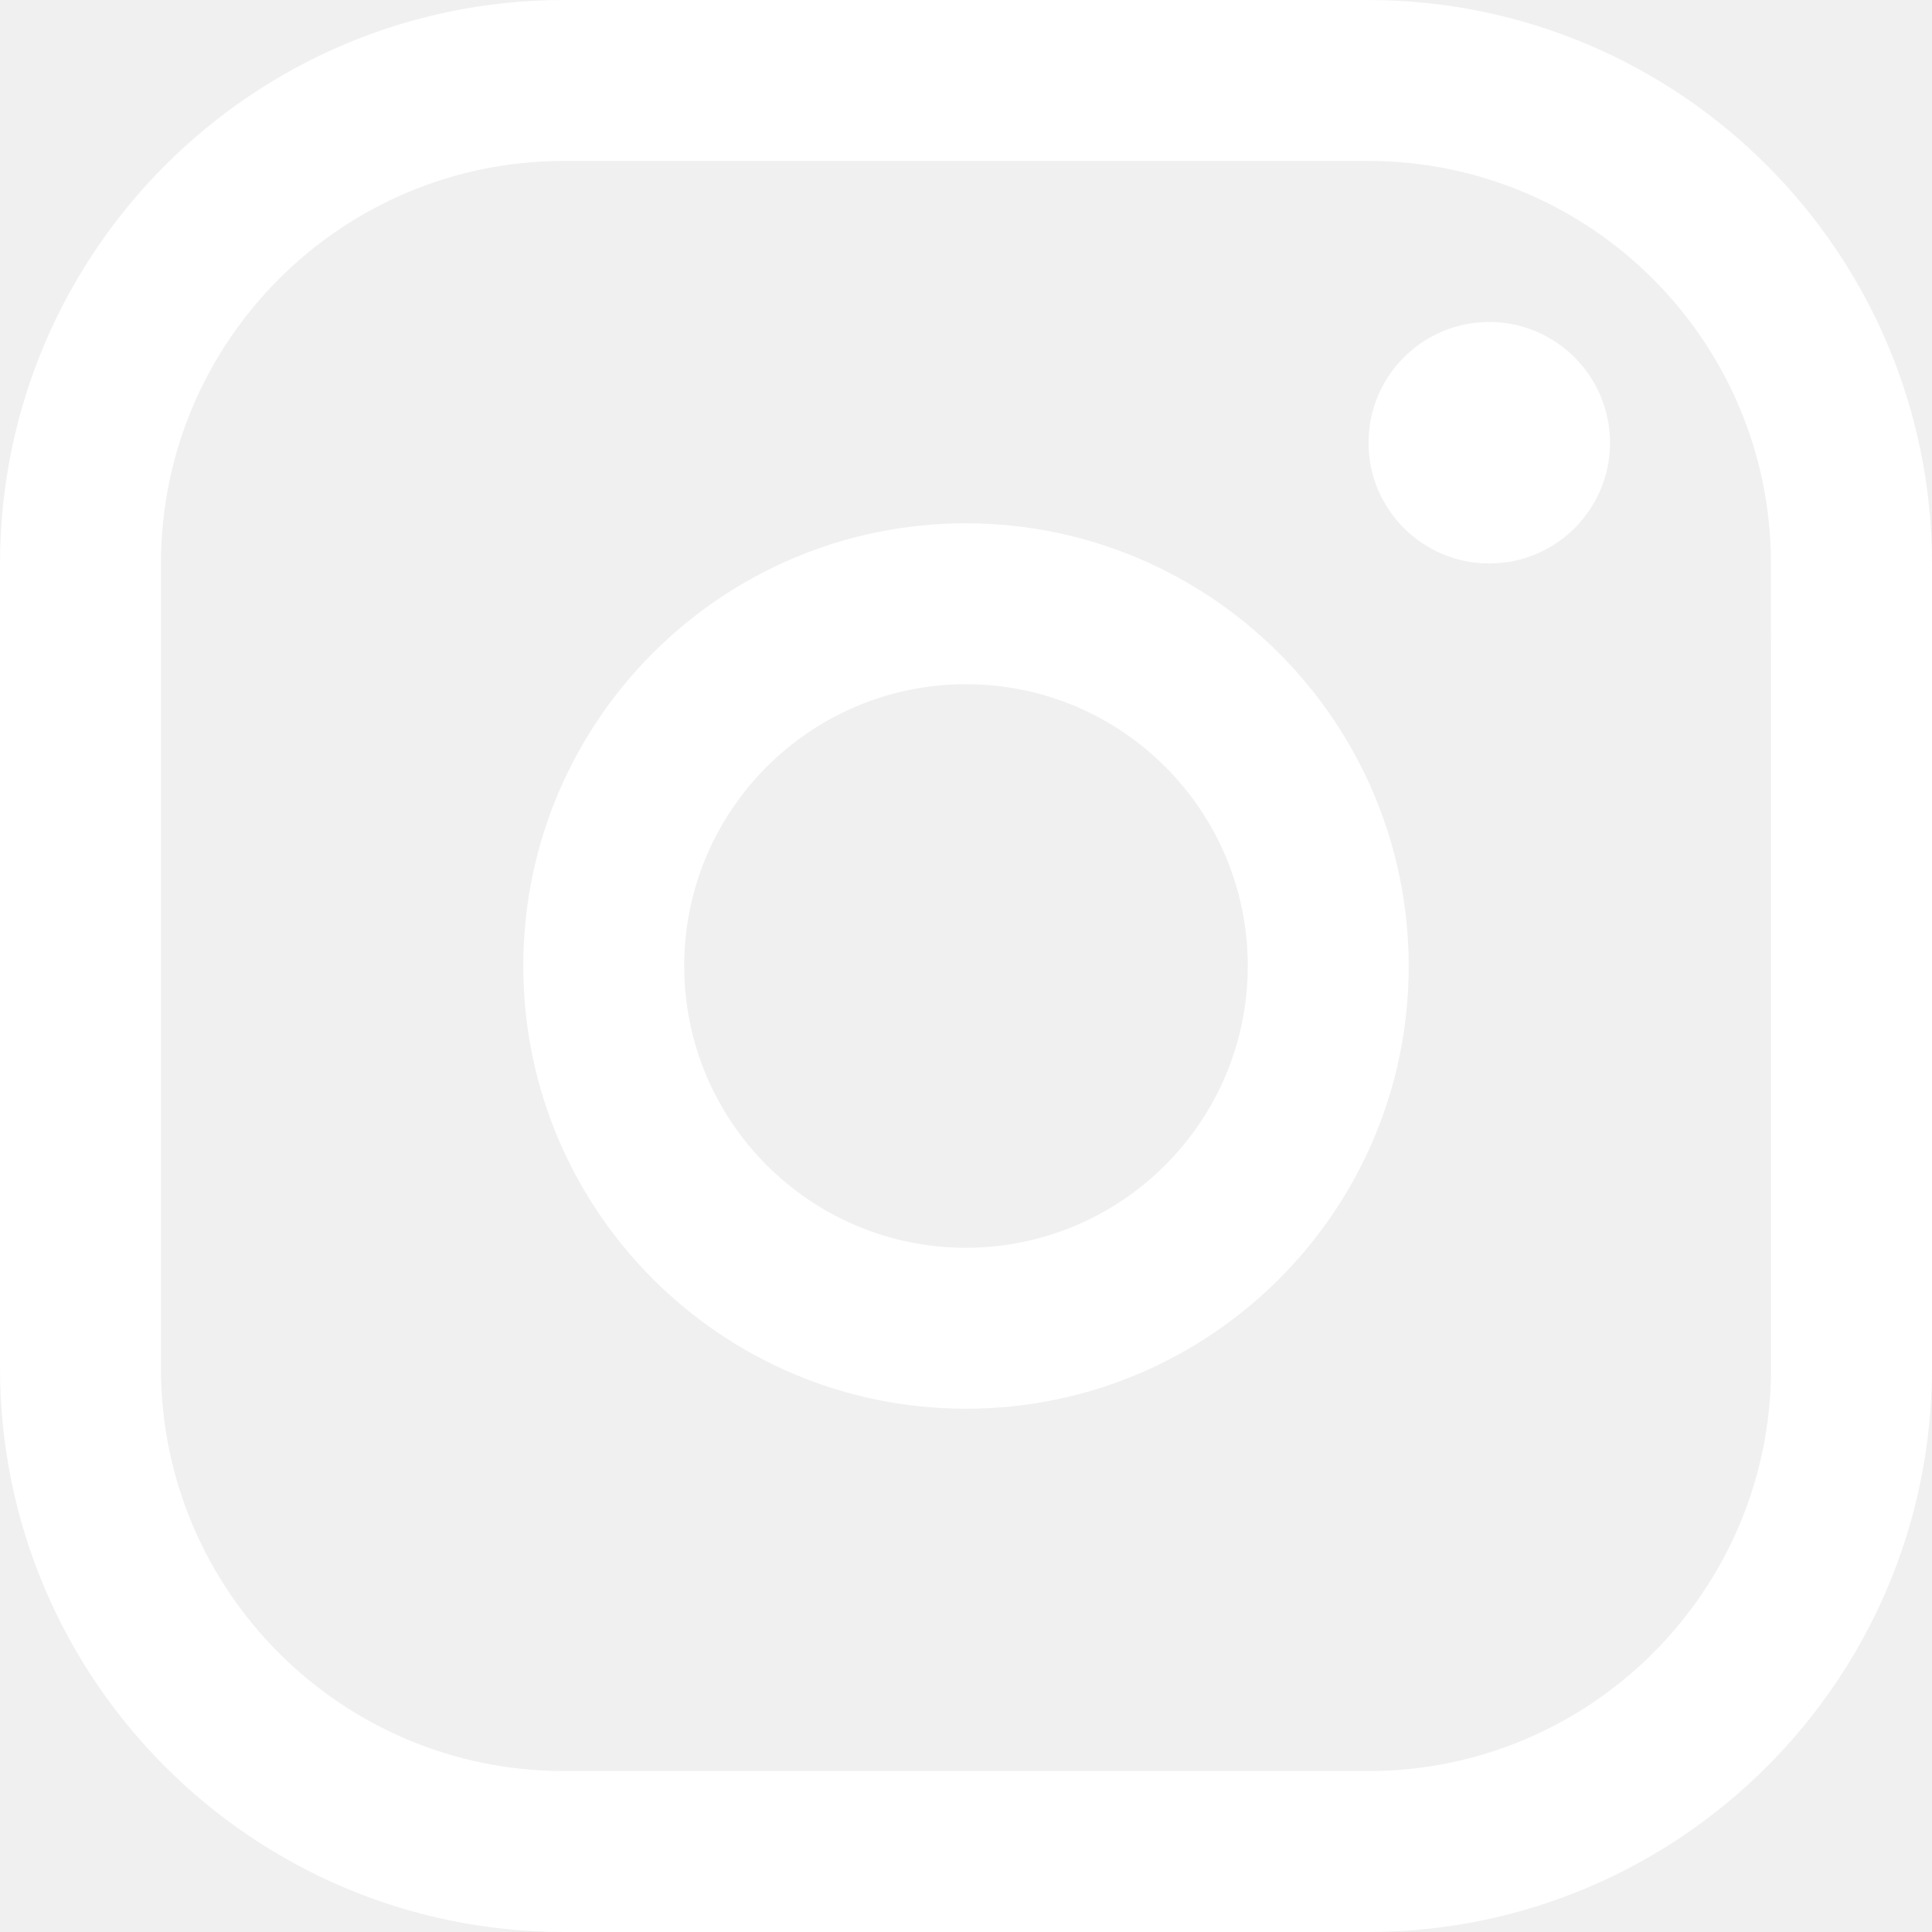
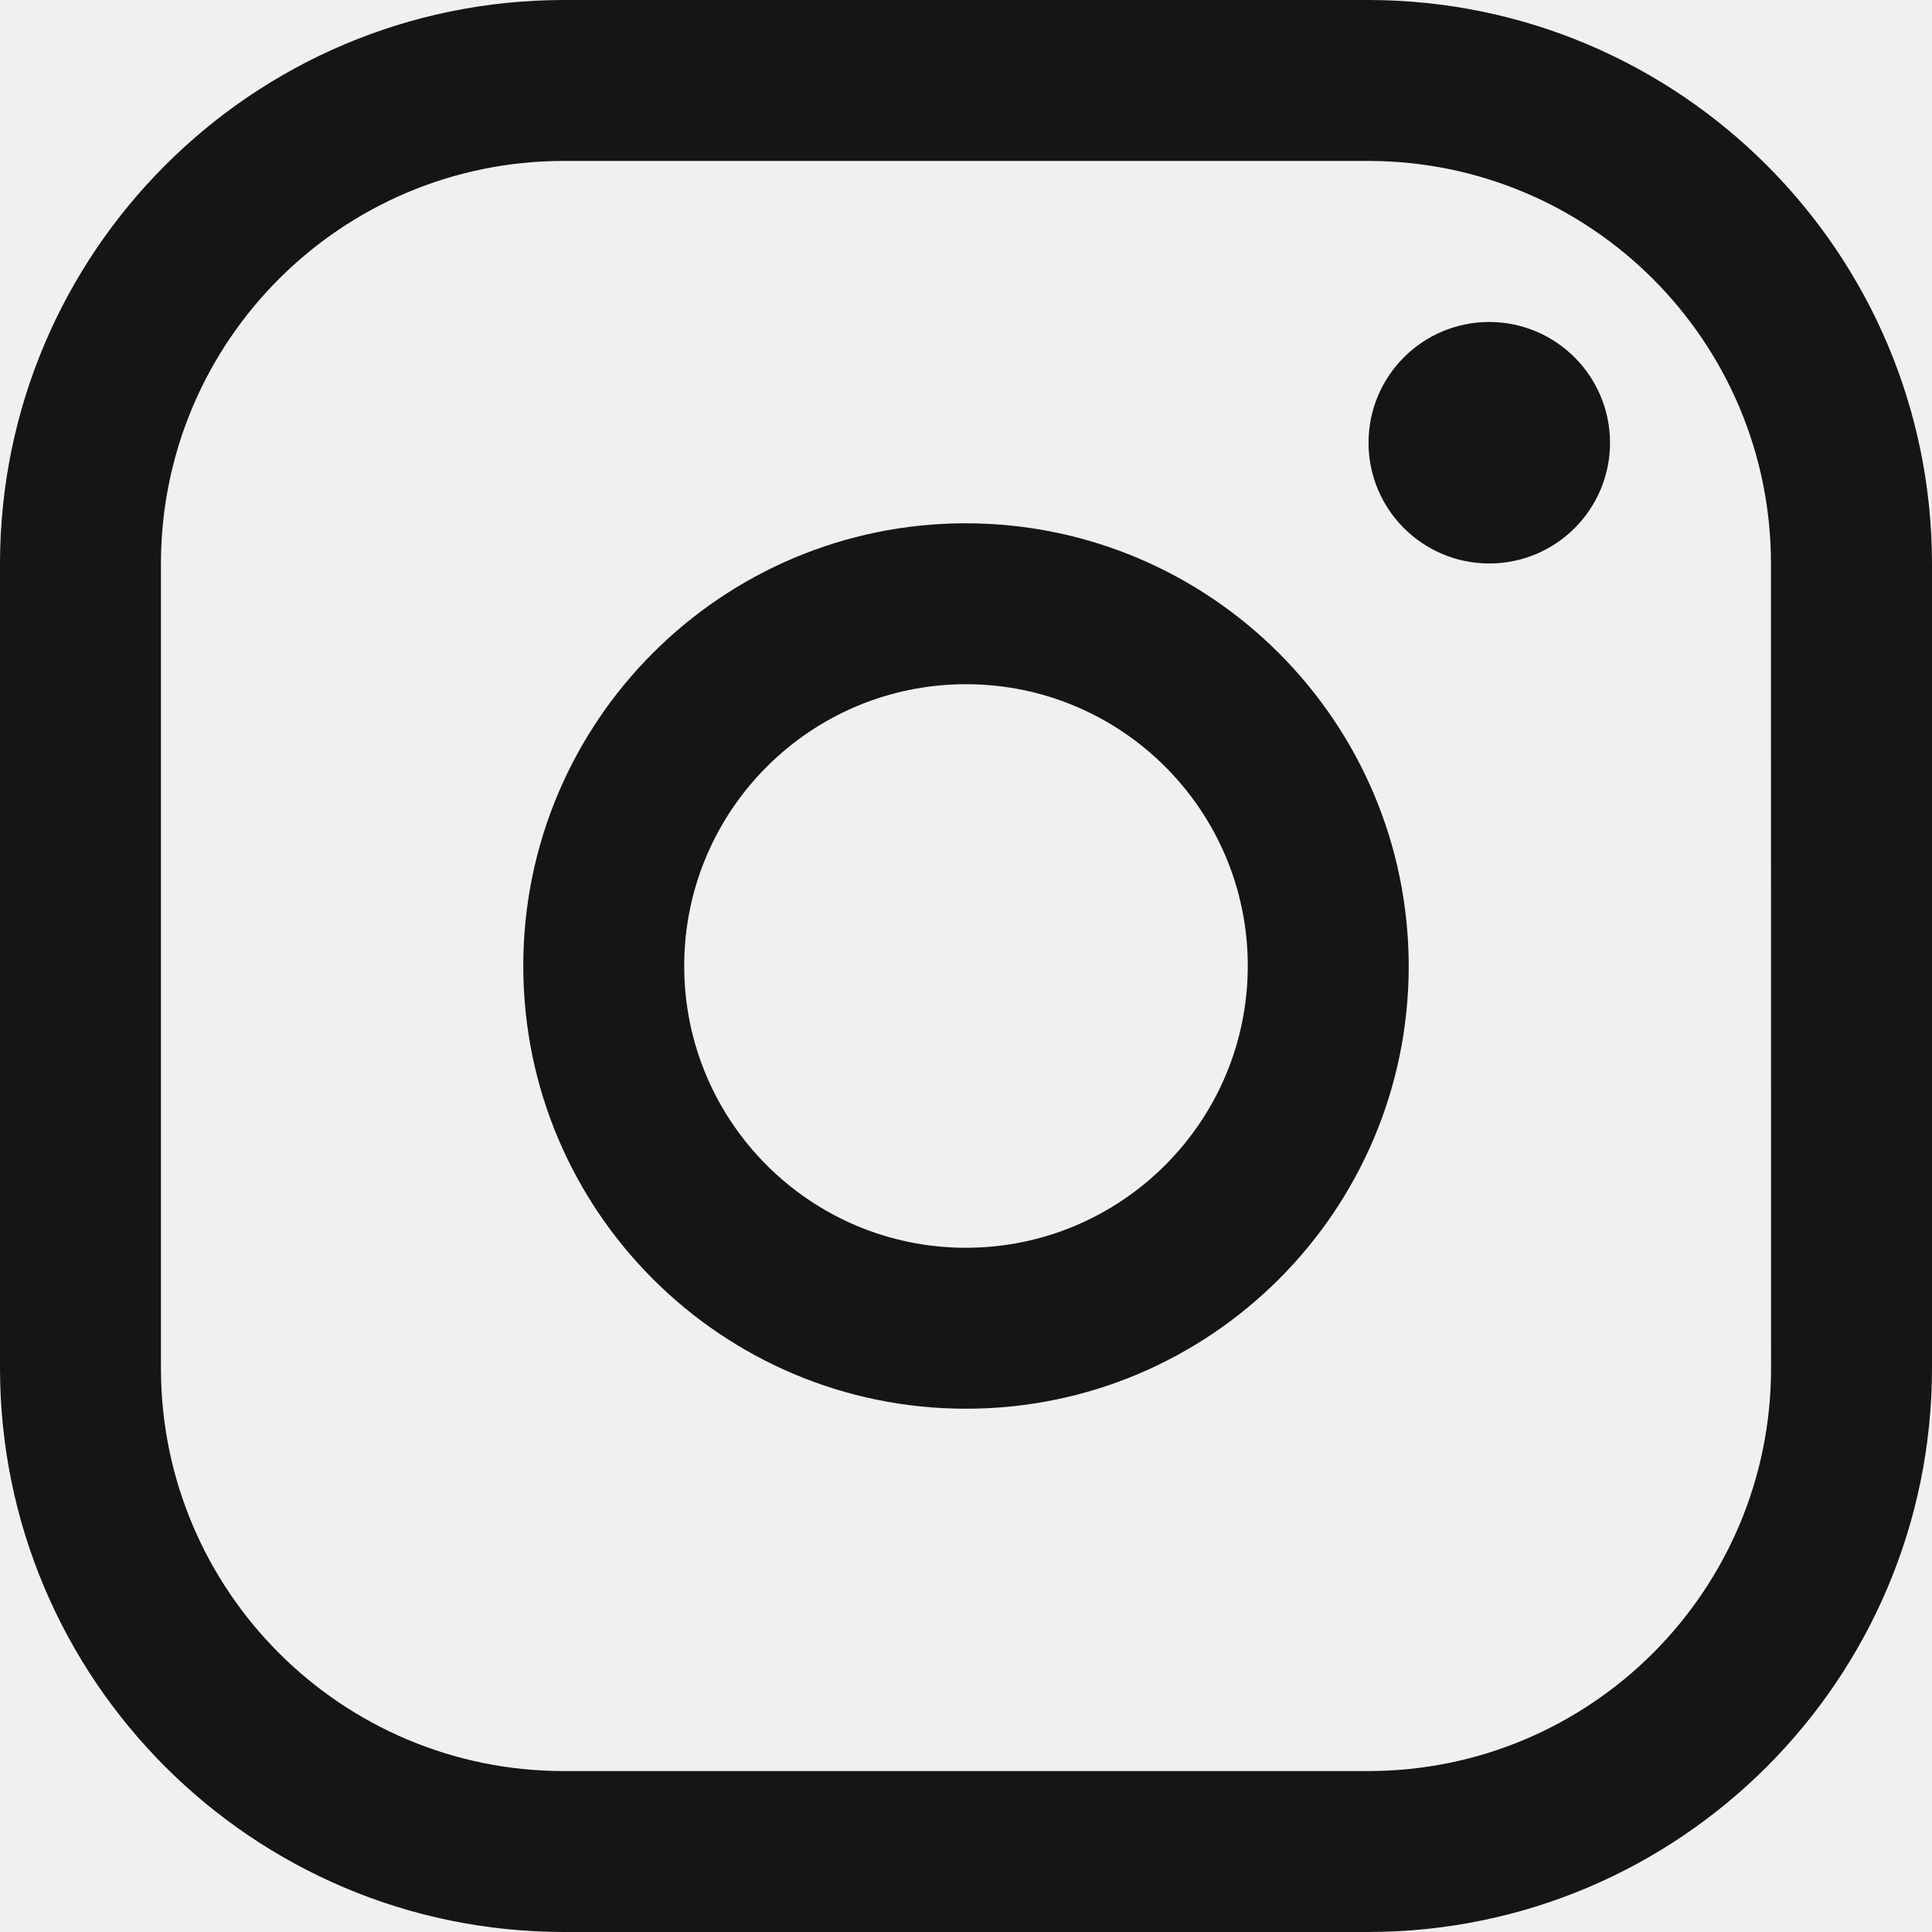
<svg xmlns="http://www.w3.org/2000/svg" id="_008-instagram" data-name="008-instagram" width="20" height="20" viewBox="0 0 20 20">
-   <path id="Caminho_67" data-name="Caminho 67" d="M22.167,8H13.833A5.84,5.84,0,0,0,8,13.833v8.333A5.84,5.84,0,0,0,13.833,28h8.333A5.84,5.84,0,0,0,28,22.167V13.833A5.84,5.84,0,0,0,22.167,8Zm4.167,14.167a4.171,4.171,0,0,1-4.167,4.167H13.833a4.171,4.171,0,0,1-4.167-4.167V13.833a4.171,4.171,0,0,1,4.167-4.167h8.333a4.171,4.171,0,0,1,4.167,4.167Z" transform="translate(-8 -8)" fill="#fff" />
-   <path id="Caminho_68" data-name="Caminho 68" d="M25.583,21a4.583,4.583,0,1,0,4.583,4.583A4.589,4.589,0,0,0,25.583,21Zm0,7.5A2.917,2.917,0,1,1,28.5,25.583,2.92,2.92,0,0,1,25.583,28.5Z" transform="translate(-15.583 -15.583)" fill="#fff" />
-   <path id="Caminho_69" data-name="Caminho 69" d="M43.25,16a1.25,1.25,0,1,0,1.25,1.25A1.252,1.252,0,0,0,43.25,16Z" transform="translate(-27.833 -12.667)" fill="#fff" />
+   <path id="Caminho_67" data-name="Caminho 67" d="M22.167,8H13.833A5.84,5.84,0,0,0,8,13.833v8.333A5.84,5.84,0,0,0,13.833,28h8.333A5.84,5.84,0,0,0,28,22.167V13.833A5.84,5.84,0,0,0,22.167,8Zm4.167,14.167a4.171,4.171,0,0,1-4.167,4.167H13.833a4.171,4.171,0,0,1-4.167-4.167V13.833a4.171,4.171,0,0,1,4.167-4.167h8.333a4.171,4.171,0,0,1,4.167,4.167Z" transform="translate(-8 -8)" fill="#151515" />
+   <path id="Caminho_68" data-name="Caminho 68" d="M25.583,21a4.583,4.583,0,1,0,4.583,4.583A4.589,4.589,0,0,0,25.583,21Zm0,7.5A2.917,2.917,0,1,1,28.5,25.583,2.92,2.92,0,0,1,25.583,28.5Z" transform="translate(-15.583 -15.583)" fill="#151515" />
+   <path id="Caminho_69" data-name="Caminho 69" d="M43.25,16a1.25,1.25,0,1,0,1.25,1.25A1.252,1.252,0,0,0,43.25,16Z" transform="translate(-27.833 -12.667)" fill="#151515" />
</svg>
